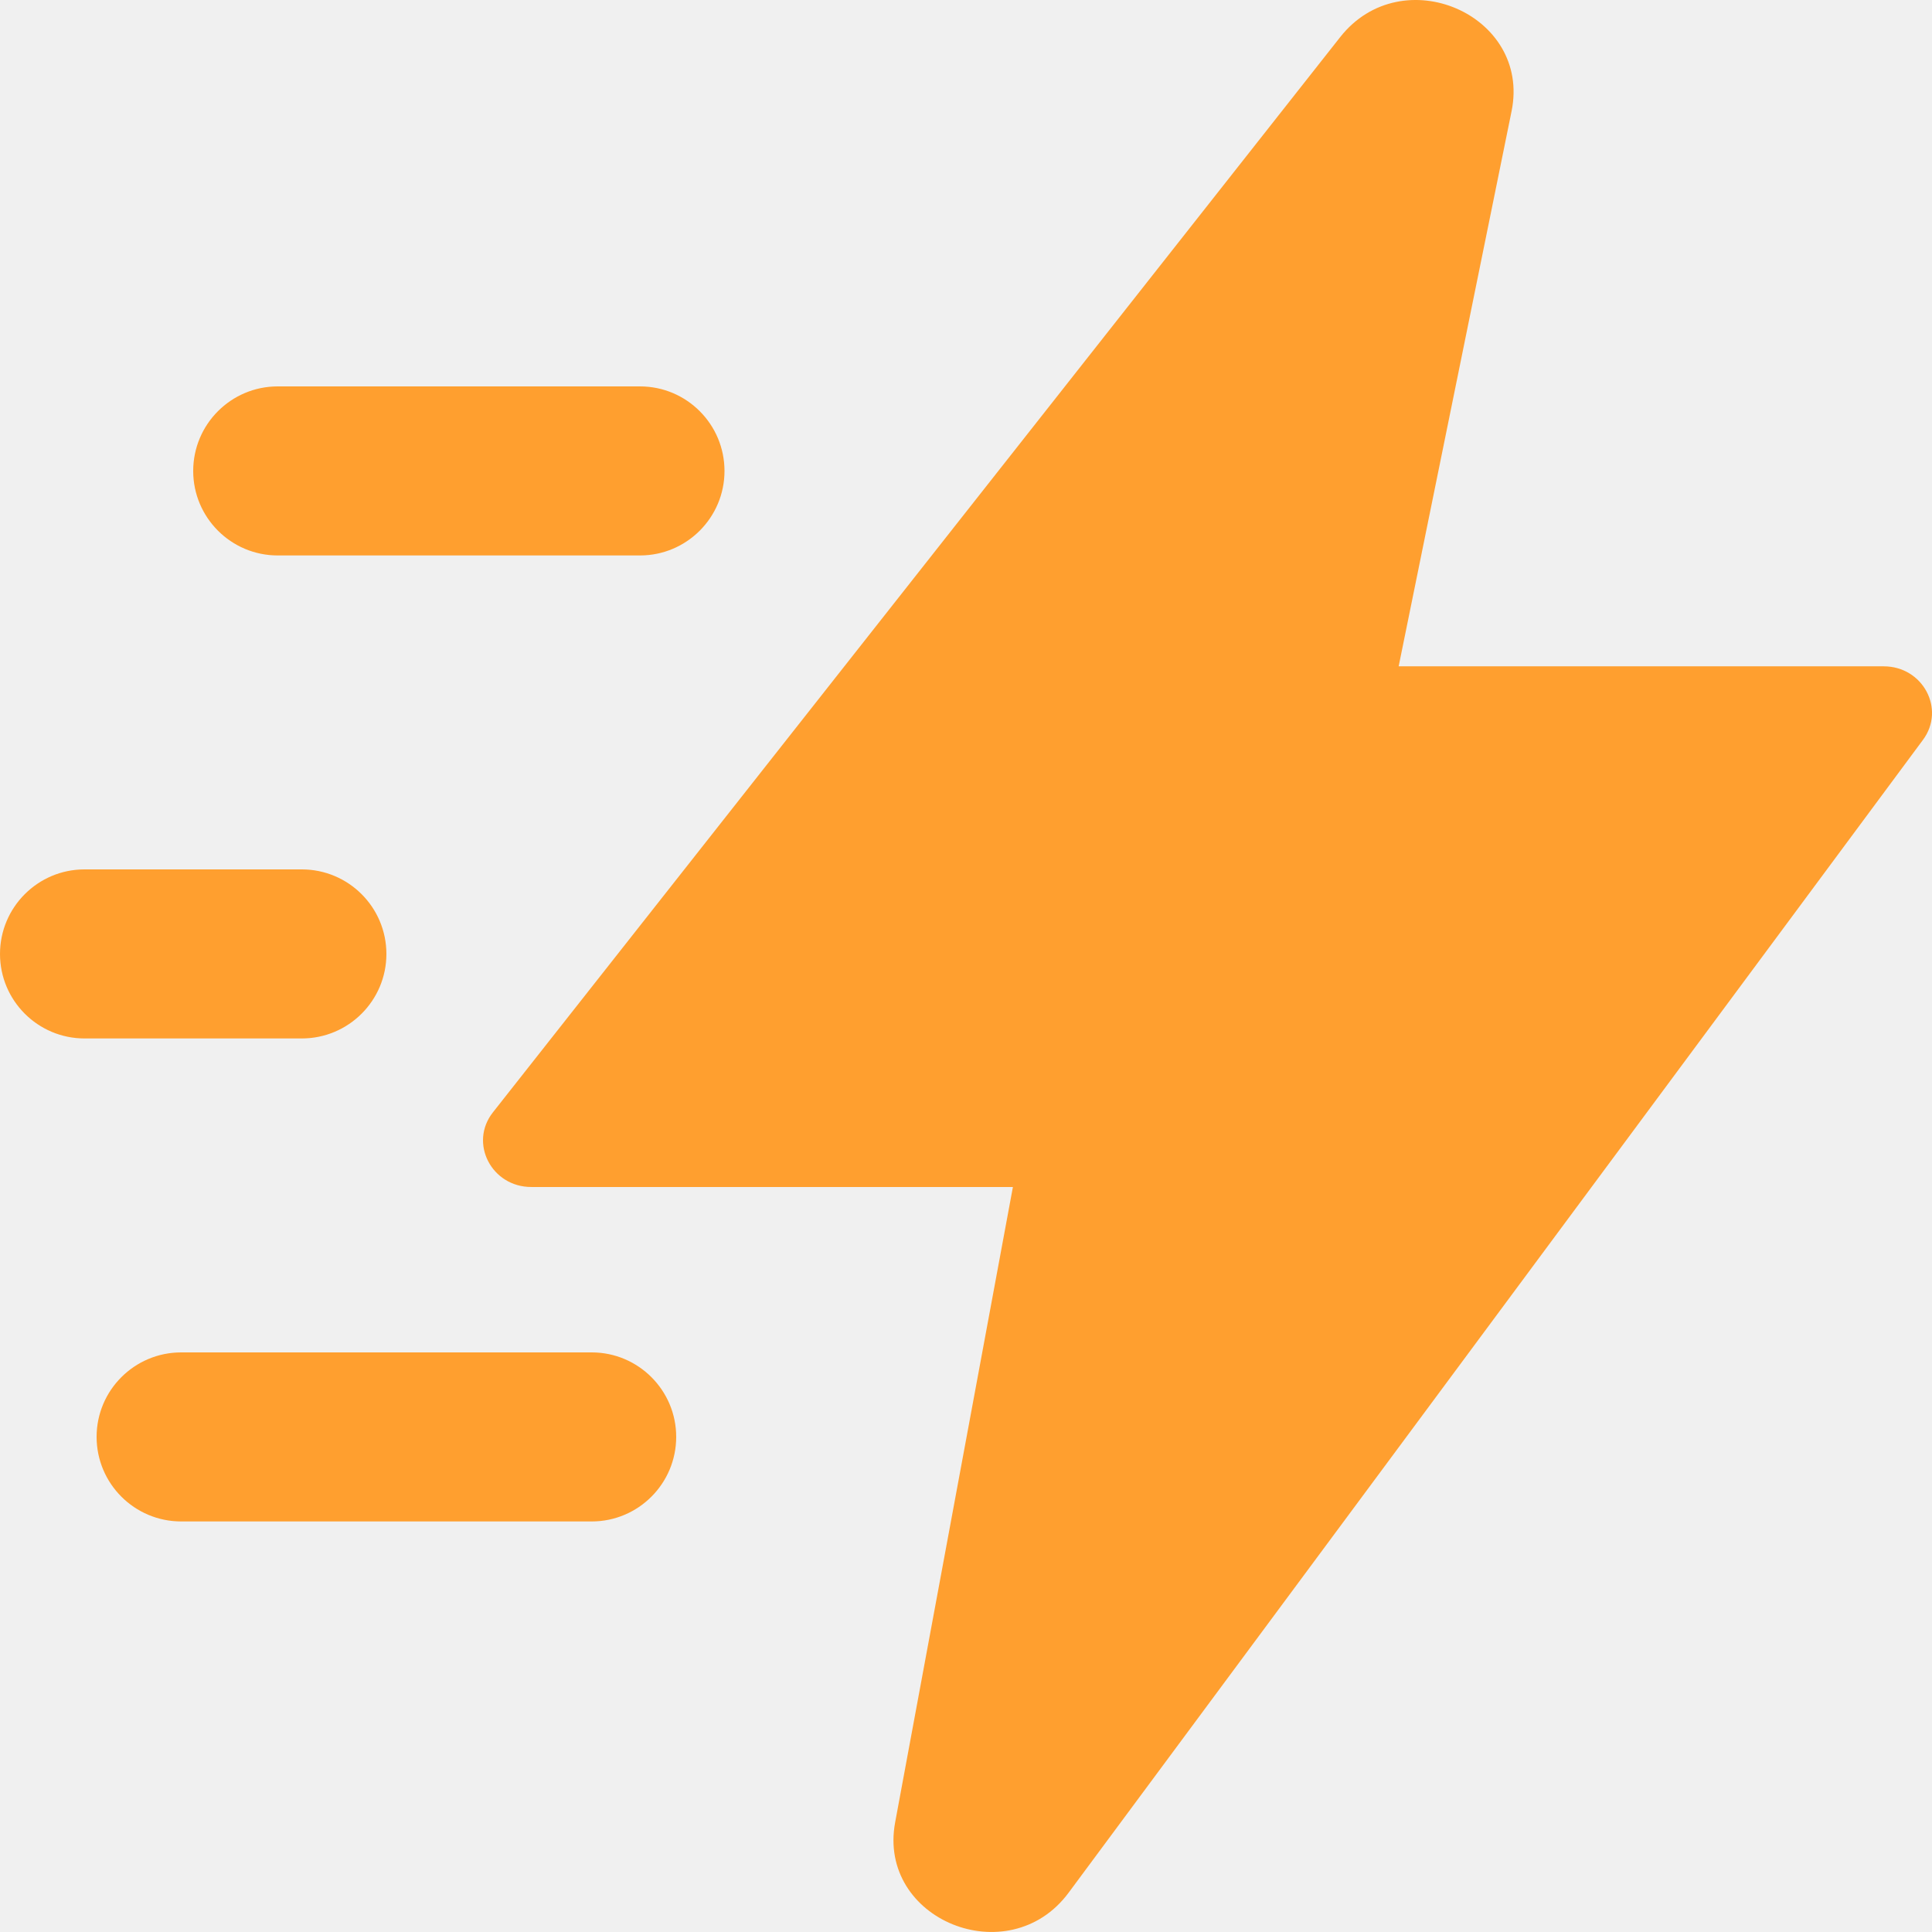
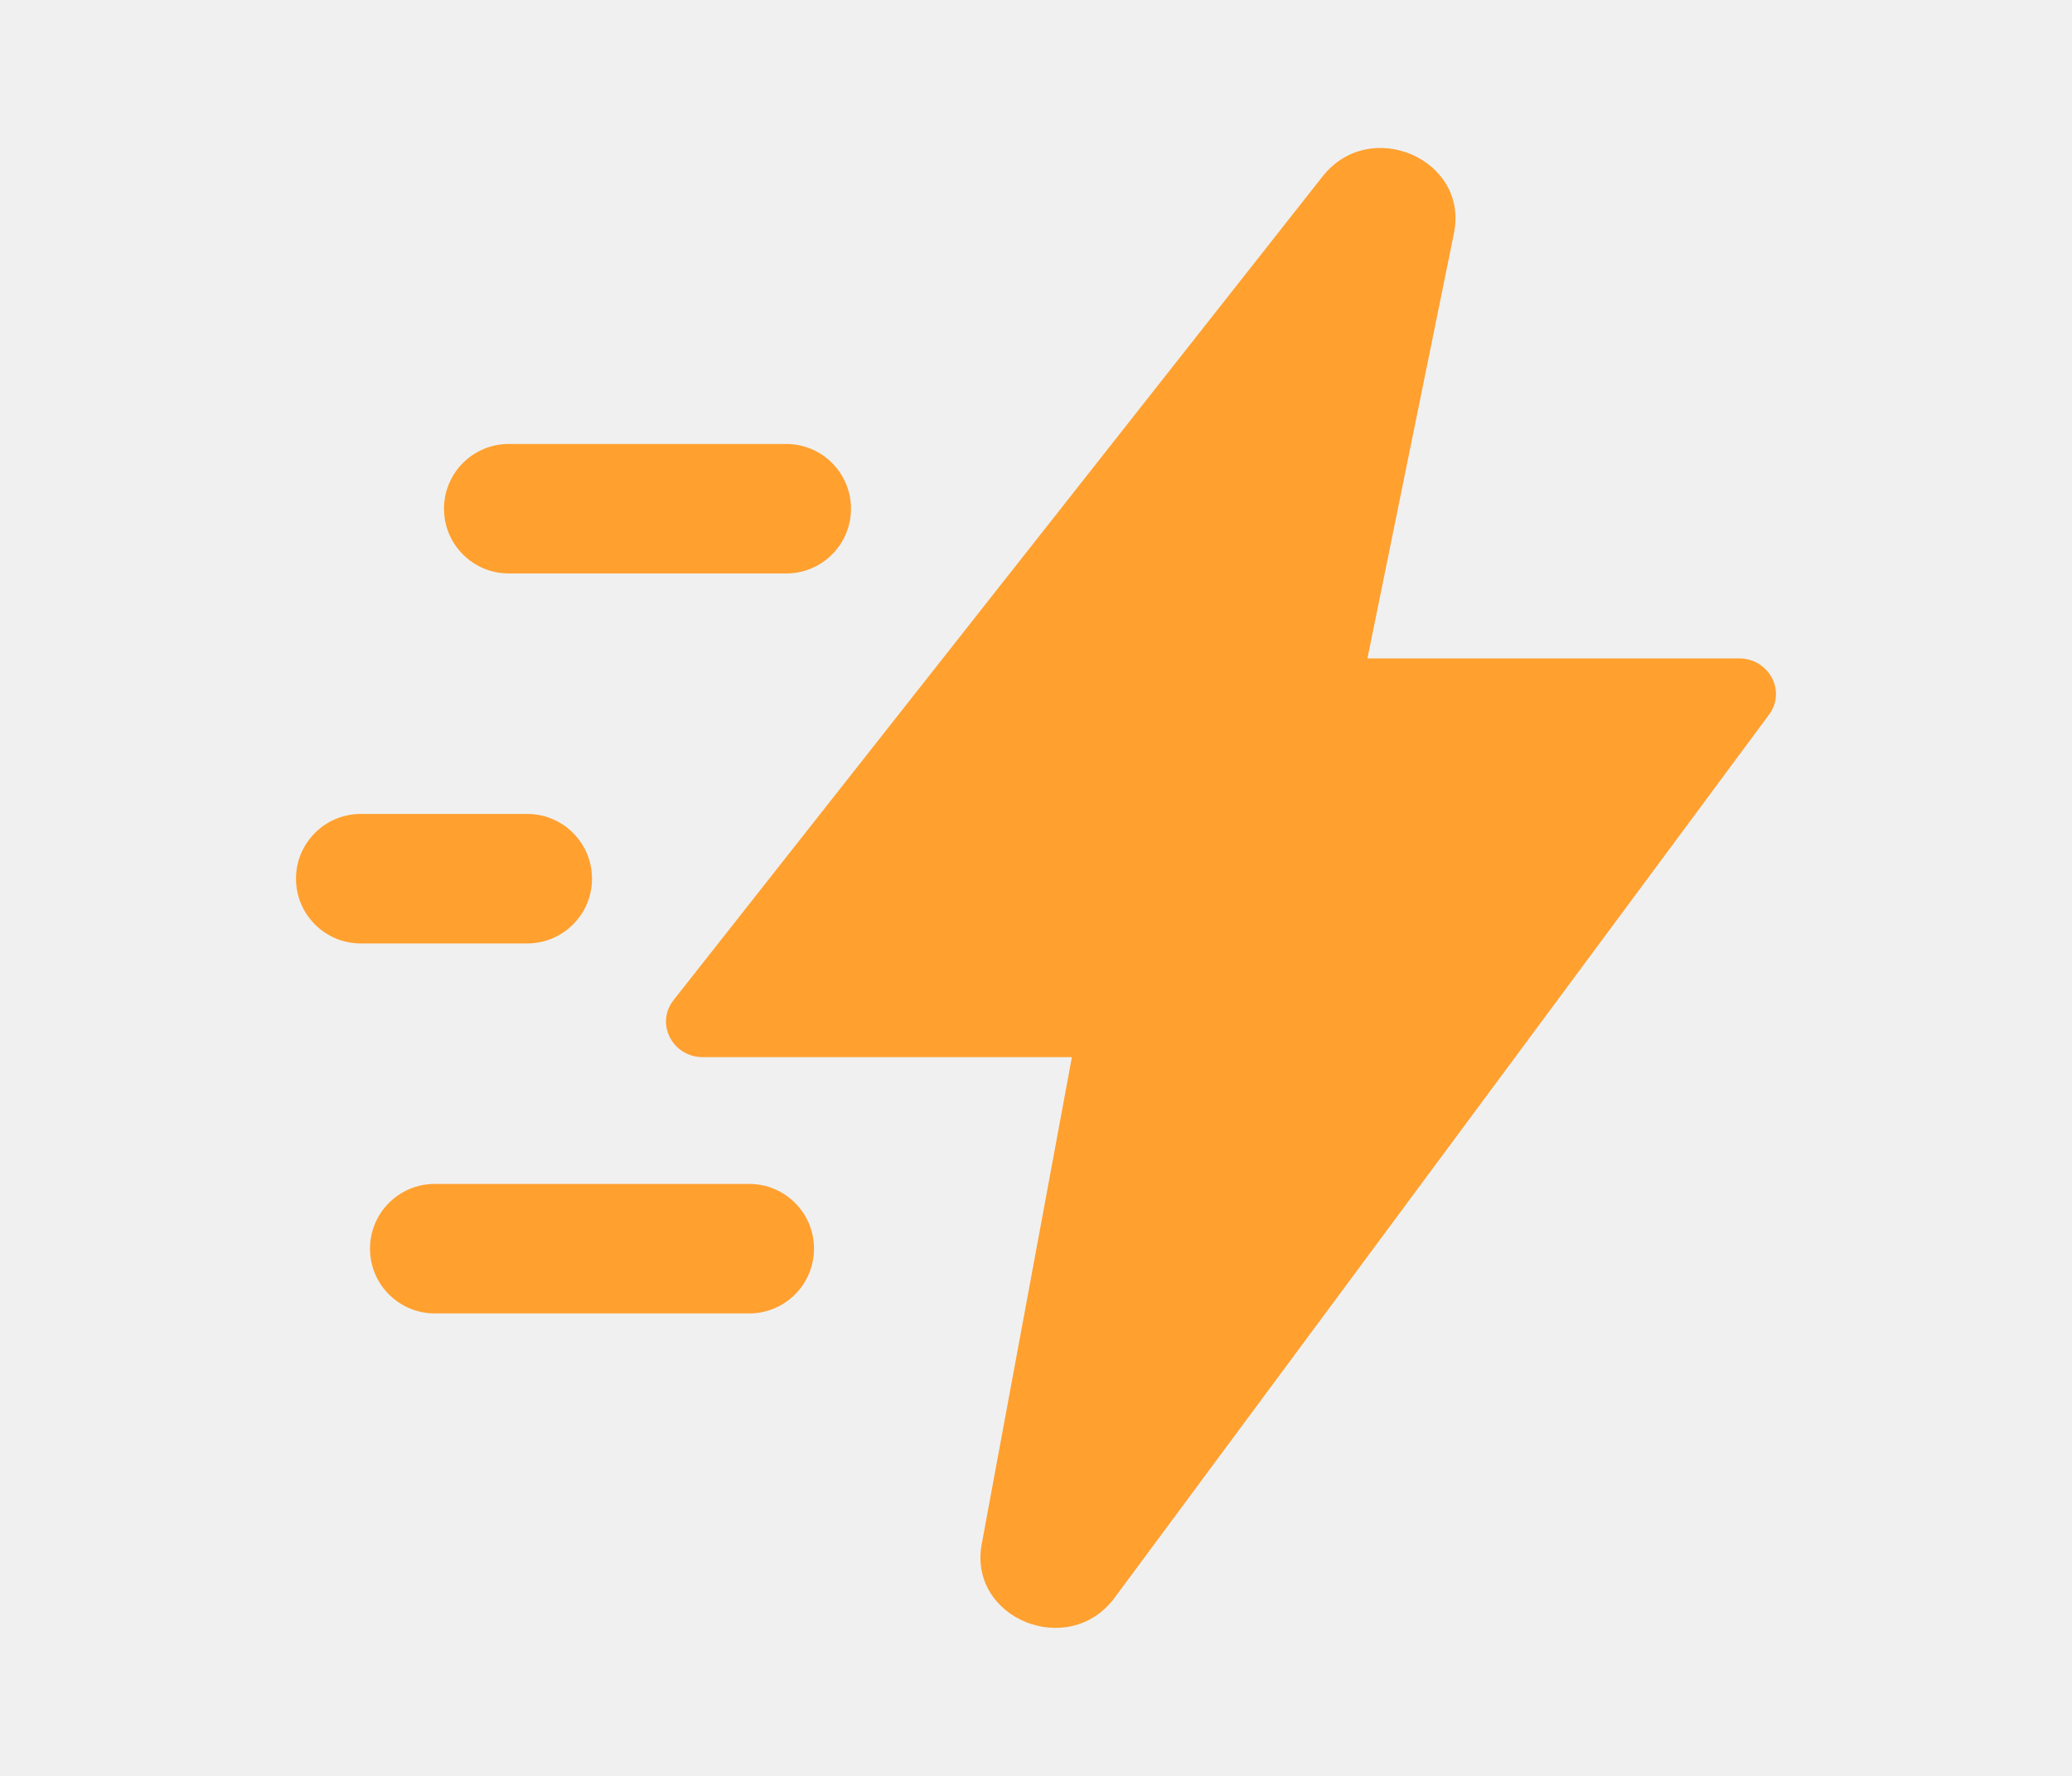
- <svg xmlns="http://www.w3.org/2000/svg" width="18" height="18" viewBox="0 0 18 18" fill="none">
-   <g clip-path="url(#clip0_646_2026)">
-     <path d="M17.55 6.208C17.915 6.208 18.128 6.606 17.916 6.893L9.956 17.634C9.399 18.385 8.171 17.887 8.34 16.978L9.437 11.059H4.95C4.579 11.059 4.368 10.649 4.592 10.364L12.486 0.346C13.062 -0.385 14.266 0.136 14.083 1.036L13.031 6.208H17.55Z" fill="#FF9F2F" />
-     <path d="M1.8 4.388C1.8 3.953 2.153 3.6 2.587 3.6H5.963C6.397 3.6 6.75 3.953 6.75 4.388C6.75 4.822 6.397 5.175 5.963 5.175H2.587C2.153 5.175 1.8 4.822 1.8 4.388Z" fill="#FF9F2F" />
-     <path d="M0.787 8.1C0.353 8.1 0 8.453 0 8.888C0 9.322 0.353 9.675 0.787 9.675H2.812C3.247 9.675 3.6 9.322 3.6 8.888C3.6 8.453 3.247 8.1 2.812 8.1H0.787Z" fill="#FF9F2F" />
-     <path d="M0.9 13.387C0.9 12.953 1.253 12.6 1.688 12.6H5.513C5.947 12.6 6.3 12.953 6.3 13.387C6.3 13.822 5.947 14.175 5.513 14.175H1.688C1.253 14.175 0.9 13.822 0.9 13.387Z" fill="#FF9F2F" />
-   </g>
-   <defs>
-     <clipPath id="clip0_646_2026">
-       <rect width="18" height="18" fill="white" />
-     </clipPath>
-   </defs>
+ <svg xmlns="http://www.w3.org/2000/svg" width="28" height="24" viewBox="0 0 28 24" fill="none">
+   <path d="M23.5 8.898C23.906 8.898 24.142 9.34 23.906 9.658L15.062 21.593C14.443 22.428 13.079 21.875 13.267 20.865L14.485 14.287H9.5C9.087 14.287 8.853 13.832 9.103 13.515L17.873 2.384C18.513 1.572 19.852 2.151 19.648 3.152L18.479 8.898H23.5Z" fill="#FFA02F" />
+   <path d="M6 6.875C6 6.392 6.392 6 6.875 6H10.625C11.108 6 11.5 6.392 11.5 6.875C11.5 7.358 11.108 7.75 10.625 7.75H6.875C6.392 7.75 6 7.358 6 6.875Z" fill="#FFA02F" />
+   <path d="M4.875 11C4.392 11 4 11.392 4 11.875C4 12.358 4.392 12.75 4.875 12.75H7.125C7.608 12.75 8 12.358 8 11.875C8 11.392 7.608 11 7.125 11H4.875Z" fill="#FFA02F" />
+   <path d="M5 16.875C5 16.392 5.392 16 5.875 16H10.125C10.608 16 11 16.392 11 16.875C11 17.358 10.608 17.75 10.125 17.75H5.875C5.392 17.75 5 17.358 5 16.875Z" fill="#FFA02F" />
</svg>
